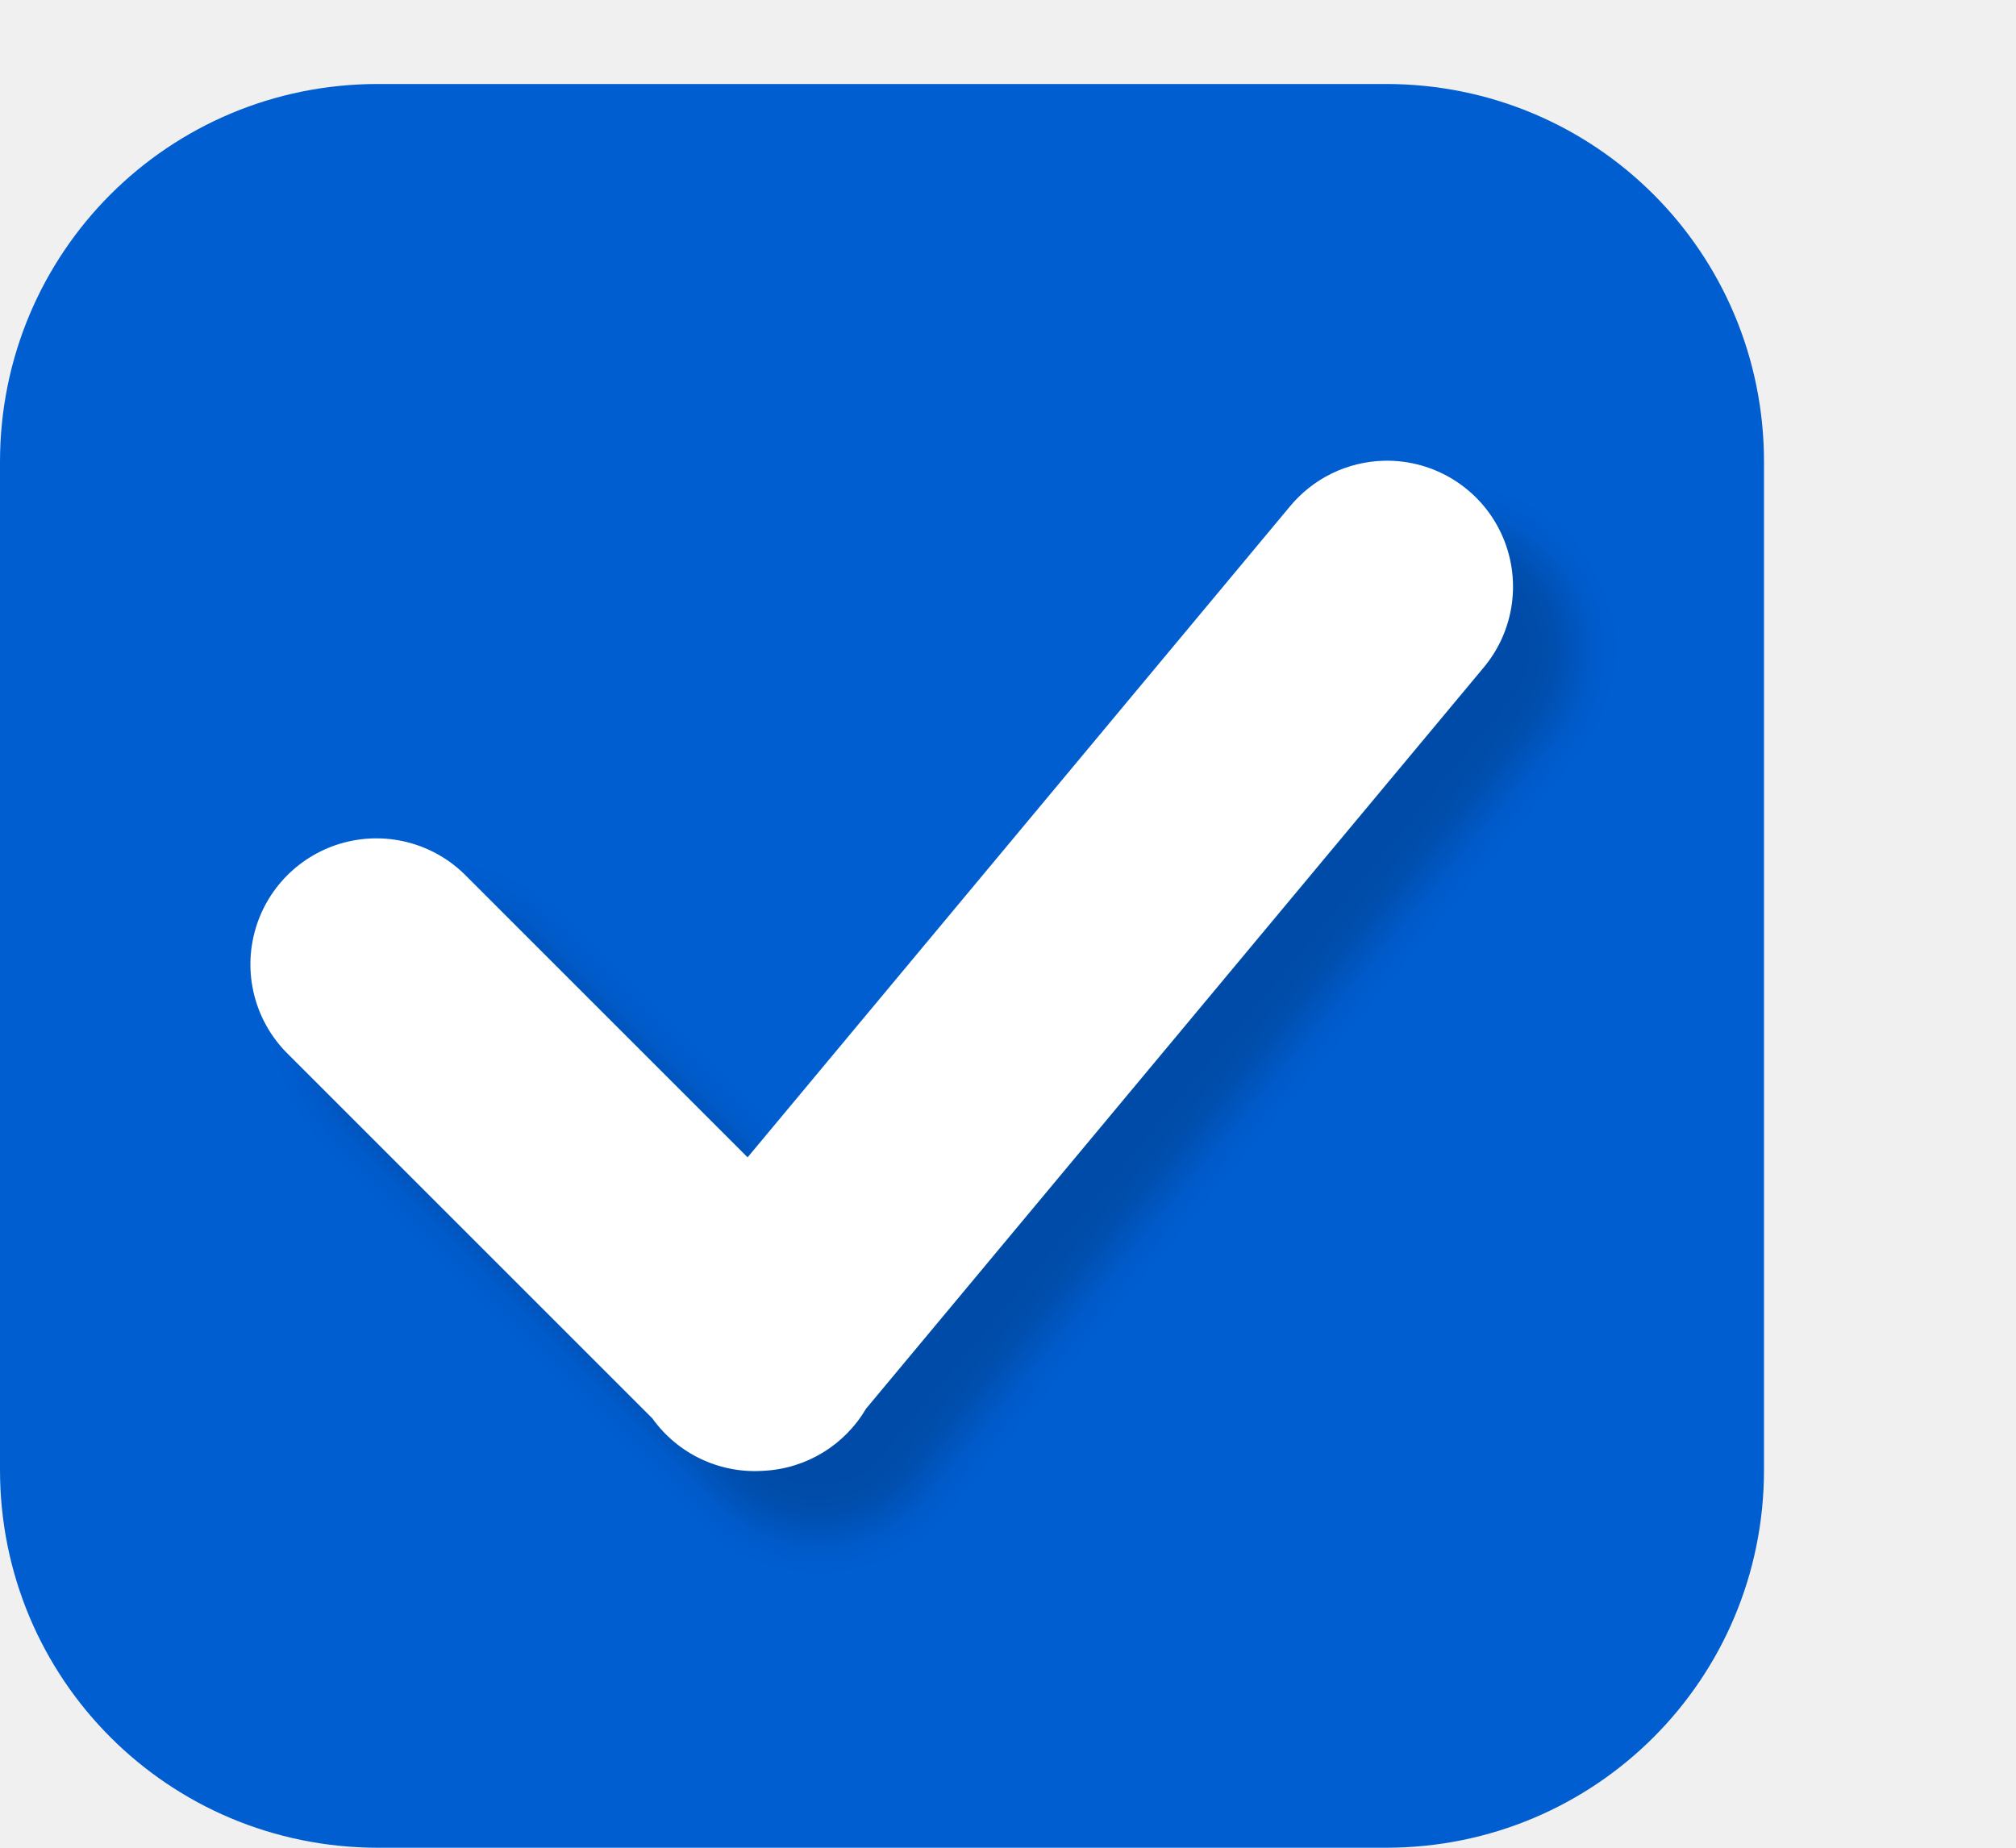
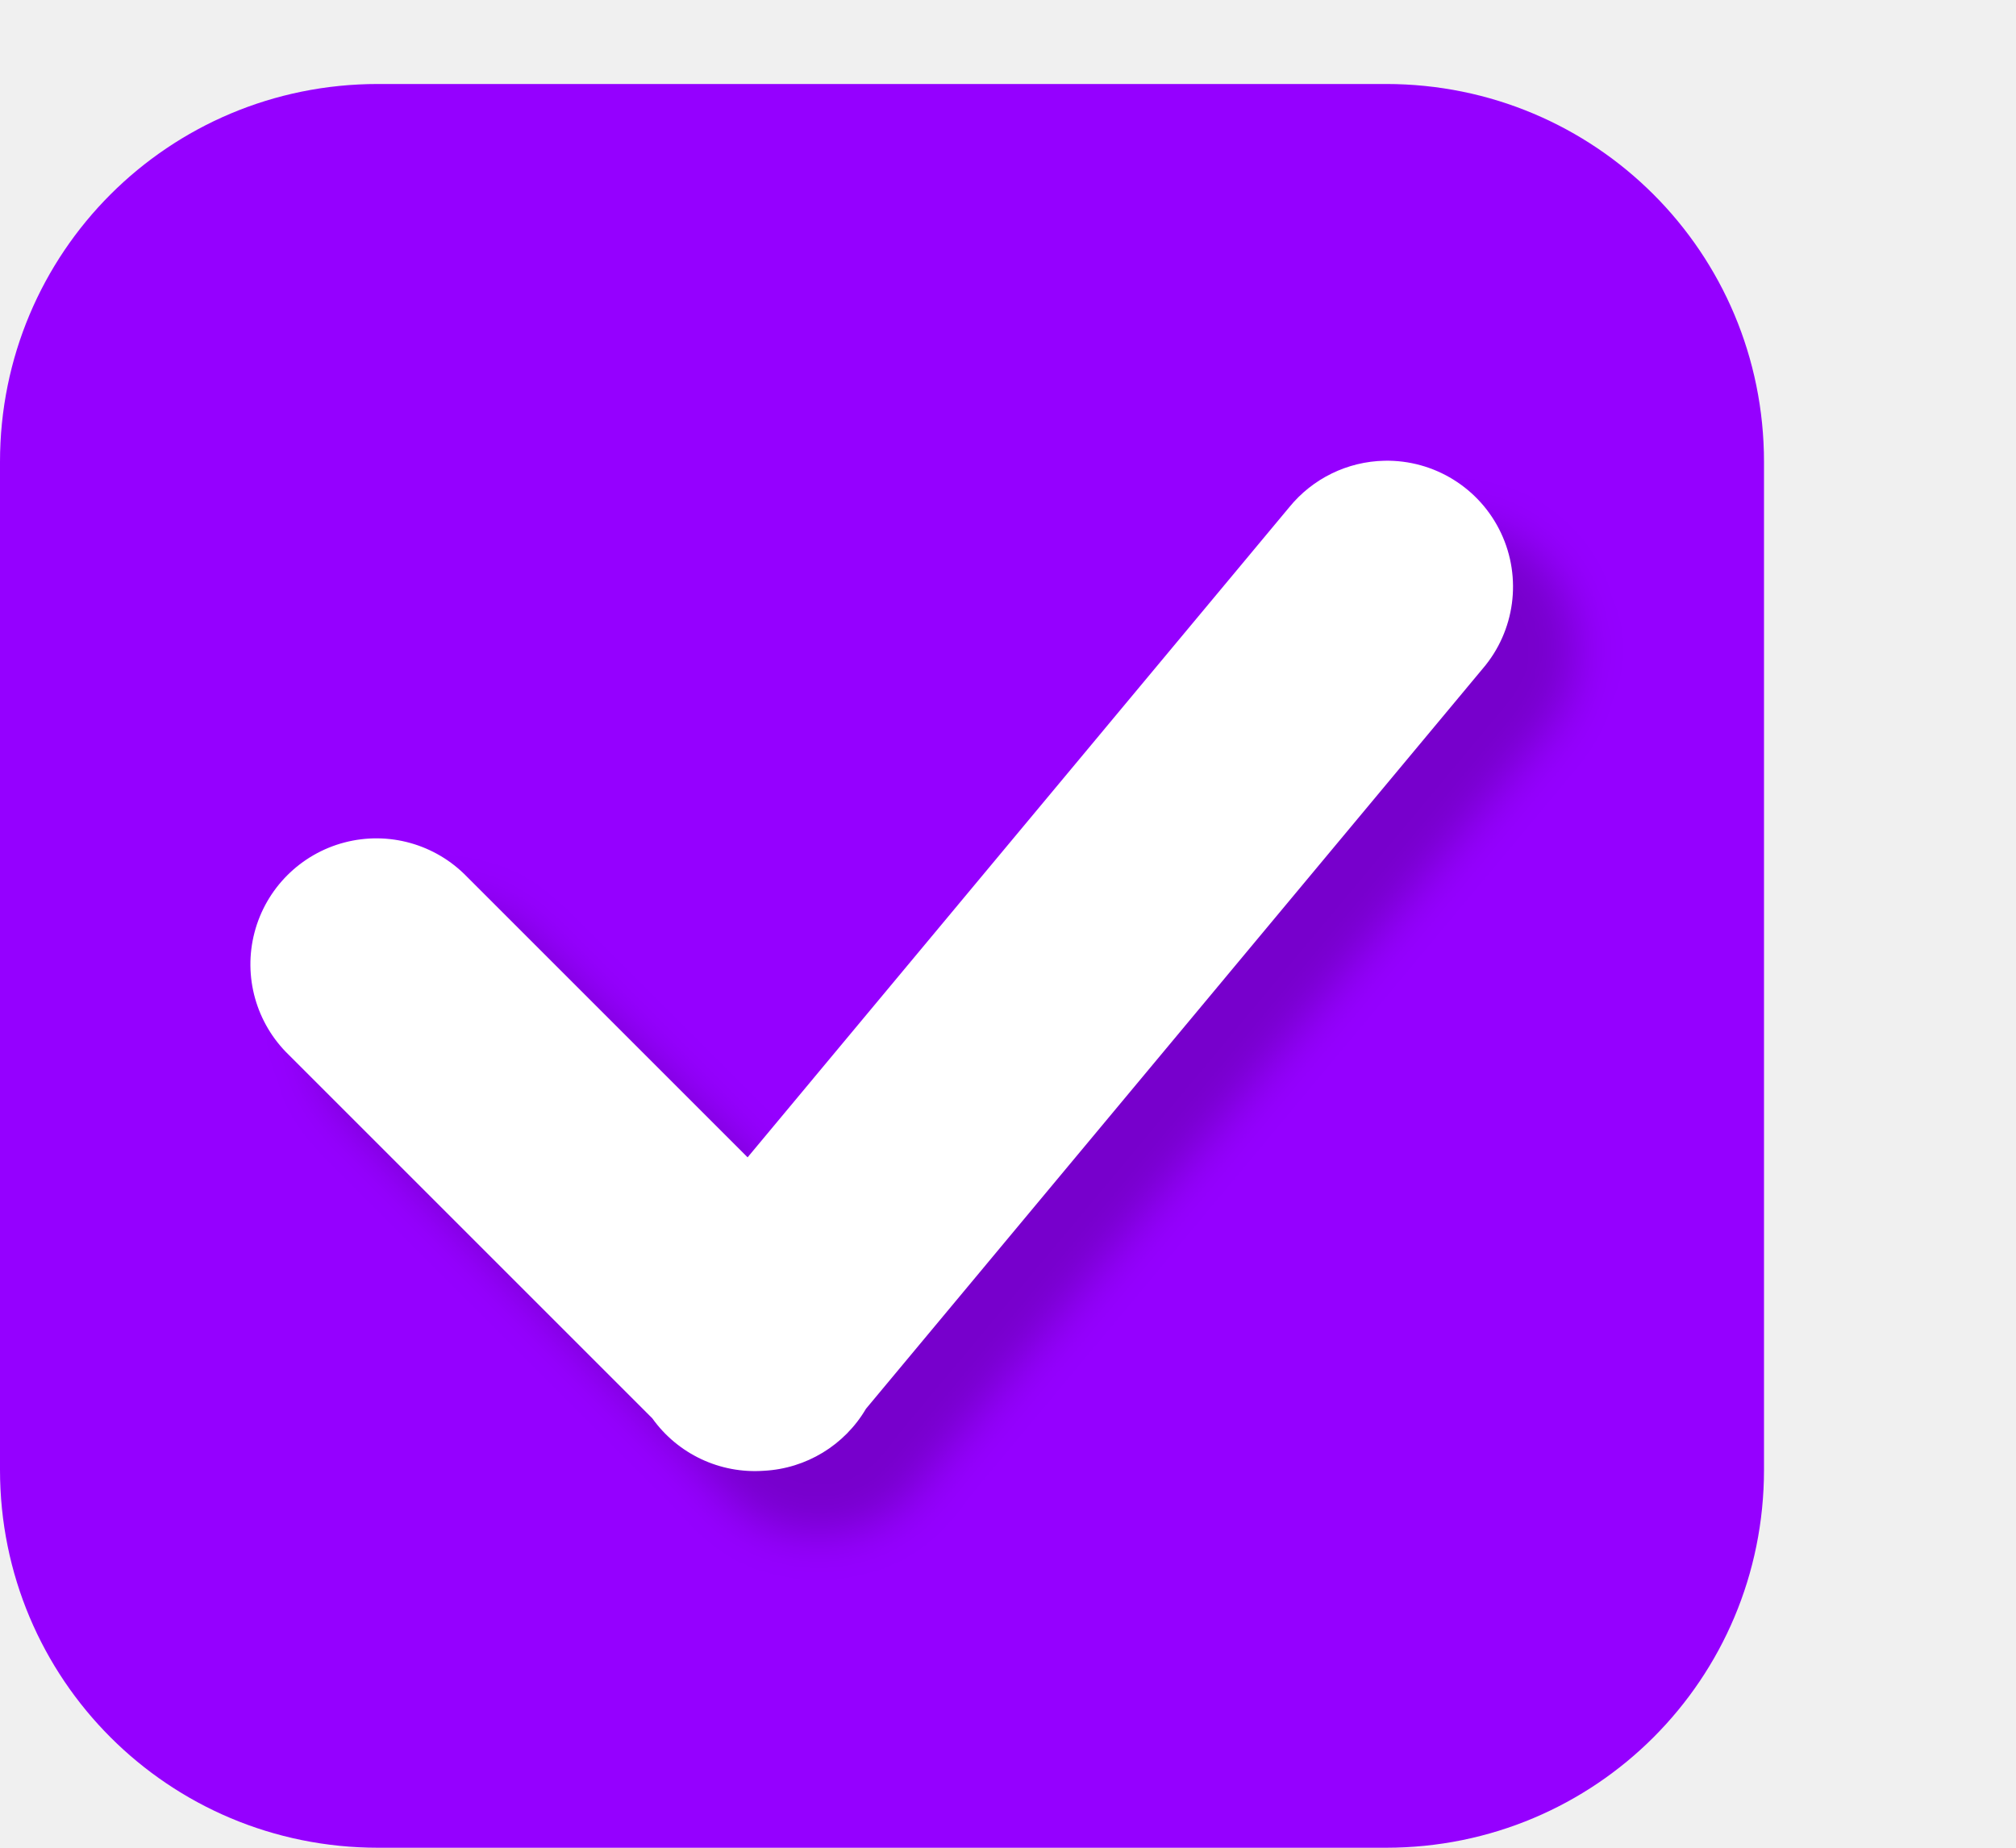
<svg xmlns="http://www.w3.org/2000/svg" xmlns:xlink="http://www.w3.org/1999/xlink" width="24" height="22" id="svg3199" version="1.1">
  <defs id="defs3201">
    <linearGradient id="linearGradient15404">
      <stop id="stop15406" offset="0" style="stop-color:#515151;stop-opacity:1" />
      <stop id="stop15408" offset="1" style="stop-color:#292929;stop-opacity:1" />
    </linearGradient>
    <linearGradient xlink:href="#linearGradient5872-5-1" id="linearGradient5891-0-4" gradientUnits="userSpaceOnUse" x1="205.841" y1="246.709" x2="206.748" y2="231.241" />
    <linearGradient id="linearGradient5872-5-1">
      <stop style="stop-color:#0b2e52;stop-opacity:1" offset="0" id="stop5874-4-4" />
      <stop style="stop-color:#1862af;stop-opacity:1" offset="1" id="stop5876-0-5" />
    </linearGradient>
    <linearGradient y2="-388.73" x2="-93.031" y1="-396.347" x1="-93.031" gradientTransform="matrix(1.591837,0,0,0.8571429,-256.5612,59.68542)" gradientUnits="userSpaceOnUse" id="linearGradient14219" xlink:href="#linearGradient15404" />
    <linearGradient id="linearGradient10013-4-63-6">
      <stop style="stop-color:#333333;stop-opacity:1;" offset="0" id="stop10015-2-76-1" />
      <stop style="stop-color:#292929;stop-opacity:1" offset="1" id="stop10017-46-15-8" />
    </linearGradient>
    <linearGradient id="linearGradient10597-5">
      <stop style="stop-color:#16191a;stop-opacity:1;" offset="0" id="stop10599-2" />
      <stop style="stop-color:#2b3133;stop-opacity:1" offset="1" id="stop10601-5" />
    </linearGradient>
    <linearGradient y2="-322.164" x2="921.225" y1="-330.051" x1="921.328" gradientTransform="matrix(1.591837,0,0,0.8571429,-1456.546,275.4519)" gradientUnits="userSpaceOnUse" id="linearGradient15374" xlink:href="#linearGradient10013-4-63-6" />
    <linearGradient gradientTransform="translate(-1199.985,216.3805)" y2="-227.08" x2="1203.918" y1="-217.567" x1="1203.918" gradientUnits="userSpaceOnUse" id="linearGradient15376" xlink:href="#linearGradient10597-5" />
    <linearGradient id="linearGradient5581-5-2-4-6-8-7-35-8">
      <stop id="stop5583-0-92-8-0-7-6-5-1" offset="0" style="stop-color:#454c4c;stop-opacity:1;" />
      <stop style="stop-color:#393f3f;stop-opacity:1;" offset="0.4" id="stop5585-4-7-2-7-9-9-92-0" />
      <stop id="stop5587-6-7-2-0-3-1-21-5" offset="1" style="stop-color:#2d3232;stop-opacity:1;" />
    </linearGradient>
    <filter style="color-interpolation-filters:sRGB" id="filter4588" x="-0.043" width="1.086" y="-0.054" height="1.108">
      <feGaussianBlur stdDeviation="0.18" id="feGaussianBlur4590" />
    </filter>
  </defs>
  <g id="layer1" transform="translate(-342.5,-521.3622)">
    <rect style="color:#000000;display:inline;overflow:visible;visibility:visible;fill:none;stroke:none;stroke-width:2;marker:none;enable-background:accumulate" id="rect17347" width="21.944" height="21.944" x="342.299" y="521.584" />
-     <path id="path4731" style="display:inline;opacity:1;fill:#005ed1;fill-opacity:1;stroke:none;stroke-opacity:1;enable-background:new" d="M 4.5,1 C 2.007,1 0,3.007 0,5.5 v 12 C 0,19.993 2.007,22 4.5,22 h 12 C 18.993,22 21,19.993 21,17.5 V 5.5 C 21,3.007 18.993,1 16.5,1 Z" transform="translate(342.5,521.3622)" />
+     <path id="path4731" style="display:inline;opacity:1;fill:#9500ff;fill-opacity:1;stroke:none;stroke-opacity:1;enable-background:new" d="M 4.5,1 C 2.007,1 0,3.007 0,5.5 v 12 C 0,19.993 2.007,22 4.5,22 h 12 C 18.993,22 21,19.993 21,17.5 V 5.5 C 21,3.007 18.993,1 16.5,1 Z" transform="translate(342.5,521.3622)" />
    <path id="path4737" d="m 354.988,531.852 a 1,1 0 0 0 -0.756,0.369 l -4.299,5.16 -2.227,-2.227 a 1,1 0 1 0 -1.414,1.414 l 2.885,2.885 a 1,1 0 0 0 0.885,0.416 1,1 0 0 0 0.811,-0.492 l 4.895,-5.875 a 1,1 0 0 0 -0.779,-1.65 z" style="color:#000000;font-style:normal;font-variant:normal;font-weight:normal;font-stretch:normal;font-size:medium;line-height:normal;font-family:sans-serif;text-indent:0;text-align:start;text-decoration:none;text-decoration-line:none;text-decoration-style:solid;text-decoration-color:#000000;letter-spacing:normal;word-spacing:normal;text-transform:none;writing-mode:lr-tb;direction:ltr;baseline-shift:baseline;text-anchor:start;white-space:normal;clip-rule:nonzero;display:inline;overflow:visible;visibility:visible;opacity:1;isolation:auto;mix-blend-mode:normal;color-interpolation:sRGB;color-interpolation-filters:linearRGB;solid-color:#000000;solid-opacity:1;fill:#000000;fill-opacity:0.2;fill-rule:evenodd;stroke:none;stroke-width:2;stroke-linecap:round;stroke-linejoin:miter;stroke-miterlimit:4;stroke-dasharray:none;stroke-dashoffset:0;stroke-opacity:1;filter:url(#filter4588);color-rendering:auto;image-rendering:auto;shape-rendering:auto;text-rendering:auto;enable-background:accumulate" transform="matrix(1.5,0,0,1.5,-172.75,-270.1811)" />
    <path style="color:#000000;font-style:normal;font-variant:normal;font-weight:normal;font-stretch:normal;font-size:medium;line-height:normal;font-family:sans-serif;text-indent:0;text-align:start;text-decoration:none;text-decoration-line:none;text-decoration-style:solid;text-decoration-color:#000000;letter-spacing:normal;word-spacing:normal;text-transform:none;writing-mode:lr-tb;direction:ltr;baseline-shift:baseline;text-anchor:start;white-space:normal;clip-rule:nonzero;display:inline;overflow:visible;visibility:visible;opacity:1;isolation:auto;mix-blend-mode:normal;color-interpolation:sRGB;color-interpolation-filters:linearRGB;solid-color:#000000;solid-opacity:1;fill:#ffffff;fill-opacity:1;fill-rule:evenodd;stroke:none;stroke-width:2;stroke-linecap:round;stroke-linejoin:miter;stroke-miterlimit:4;stroke-dasharray:none;stroke-dashoffset:0;stroke-opacity:1;color-rendering:auto;image-rendering:auto;shape-rendering:auto;text-rendering:auto;enable-background:accumulate" d="m 358.982,526.848 a 1.5,1.5 0 0 0 -1.134,0.554 l -6.448,7.74 -3.34,-3.34 a 1.5,1.5 0 1 0 -2.121,2.121 l 4.327,4.327 a 1.5,1.5 0 0 0 1.327,0.624 1.5,1.5 0 0 0 1.216,-0.738 l 7.342,-8.812 a 1.5,1.5 0 0 0 -1.169,-2.476 z" id="path4739" />
  </g>
</svg>
